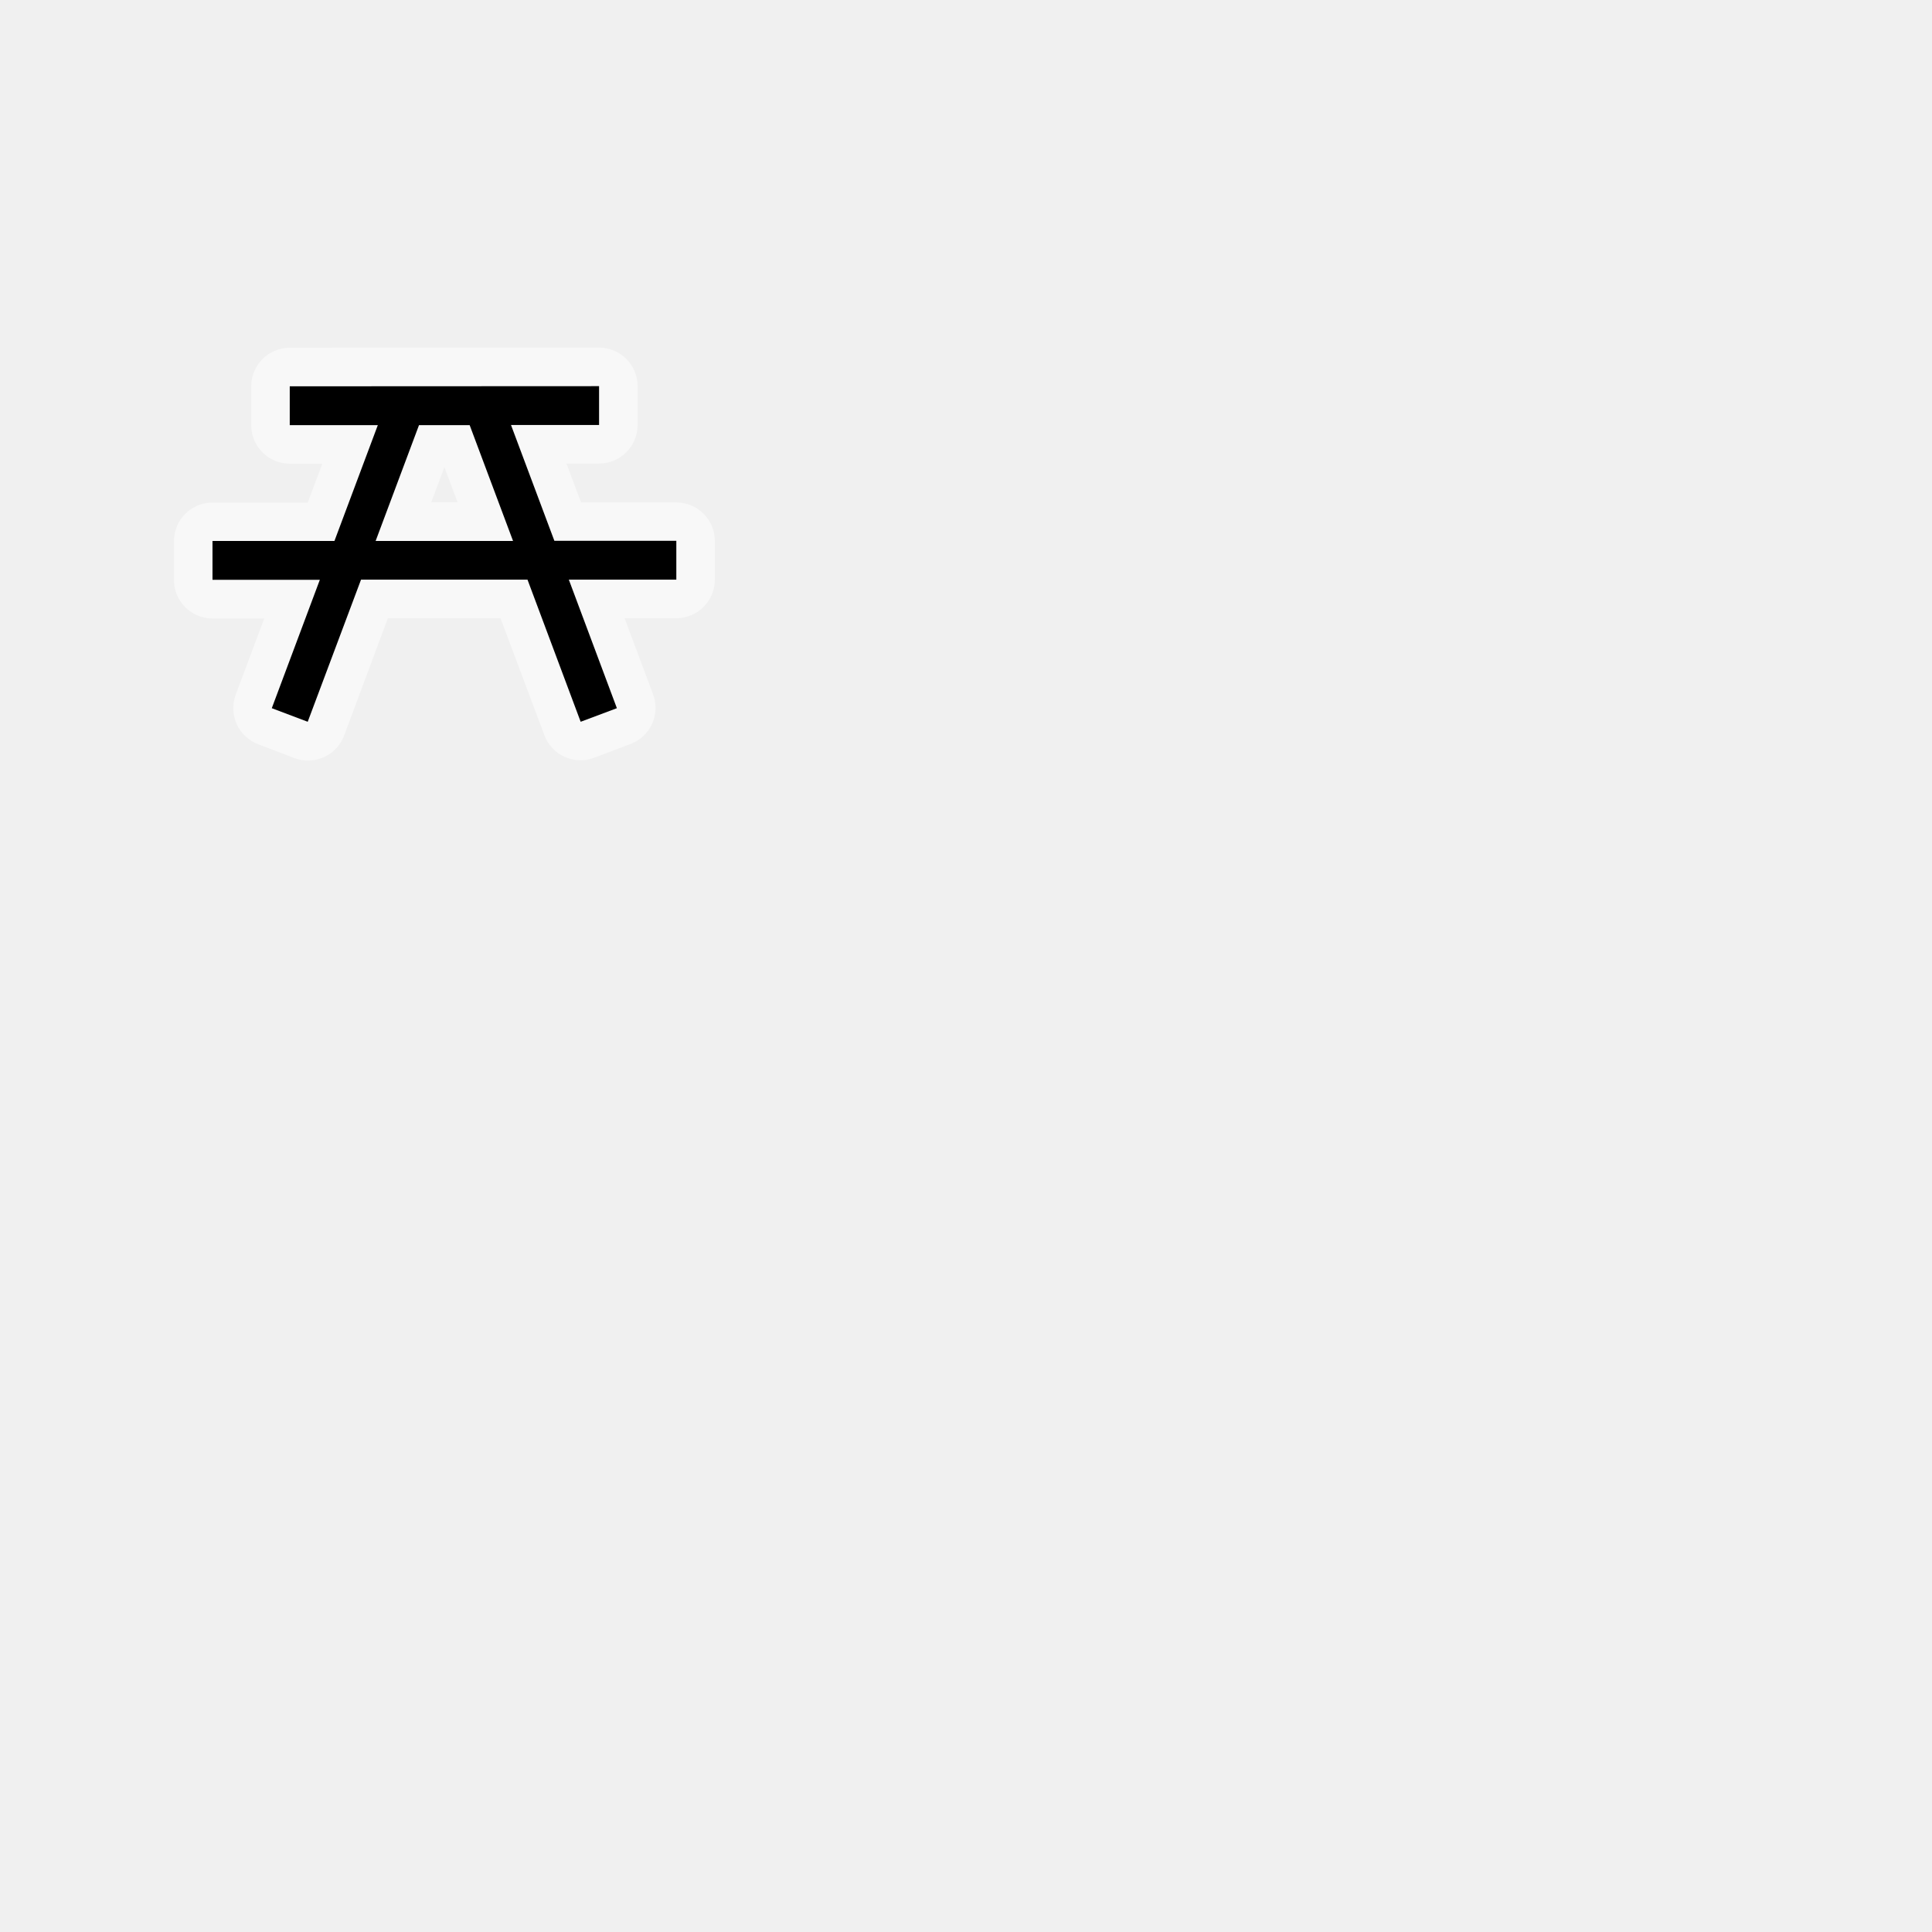
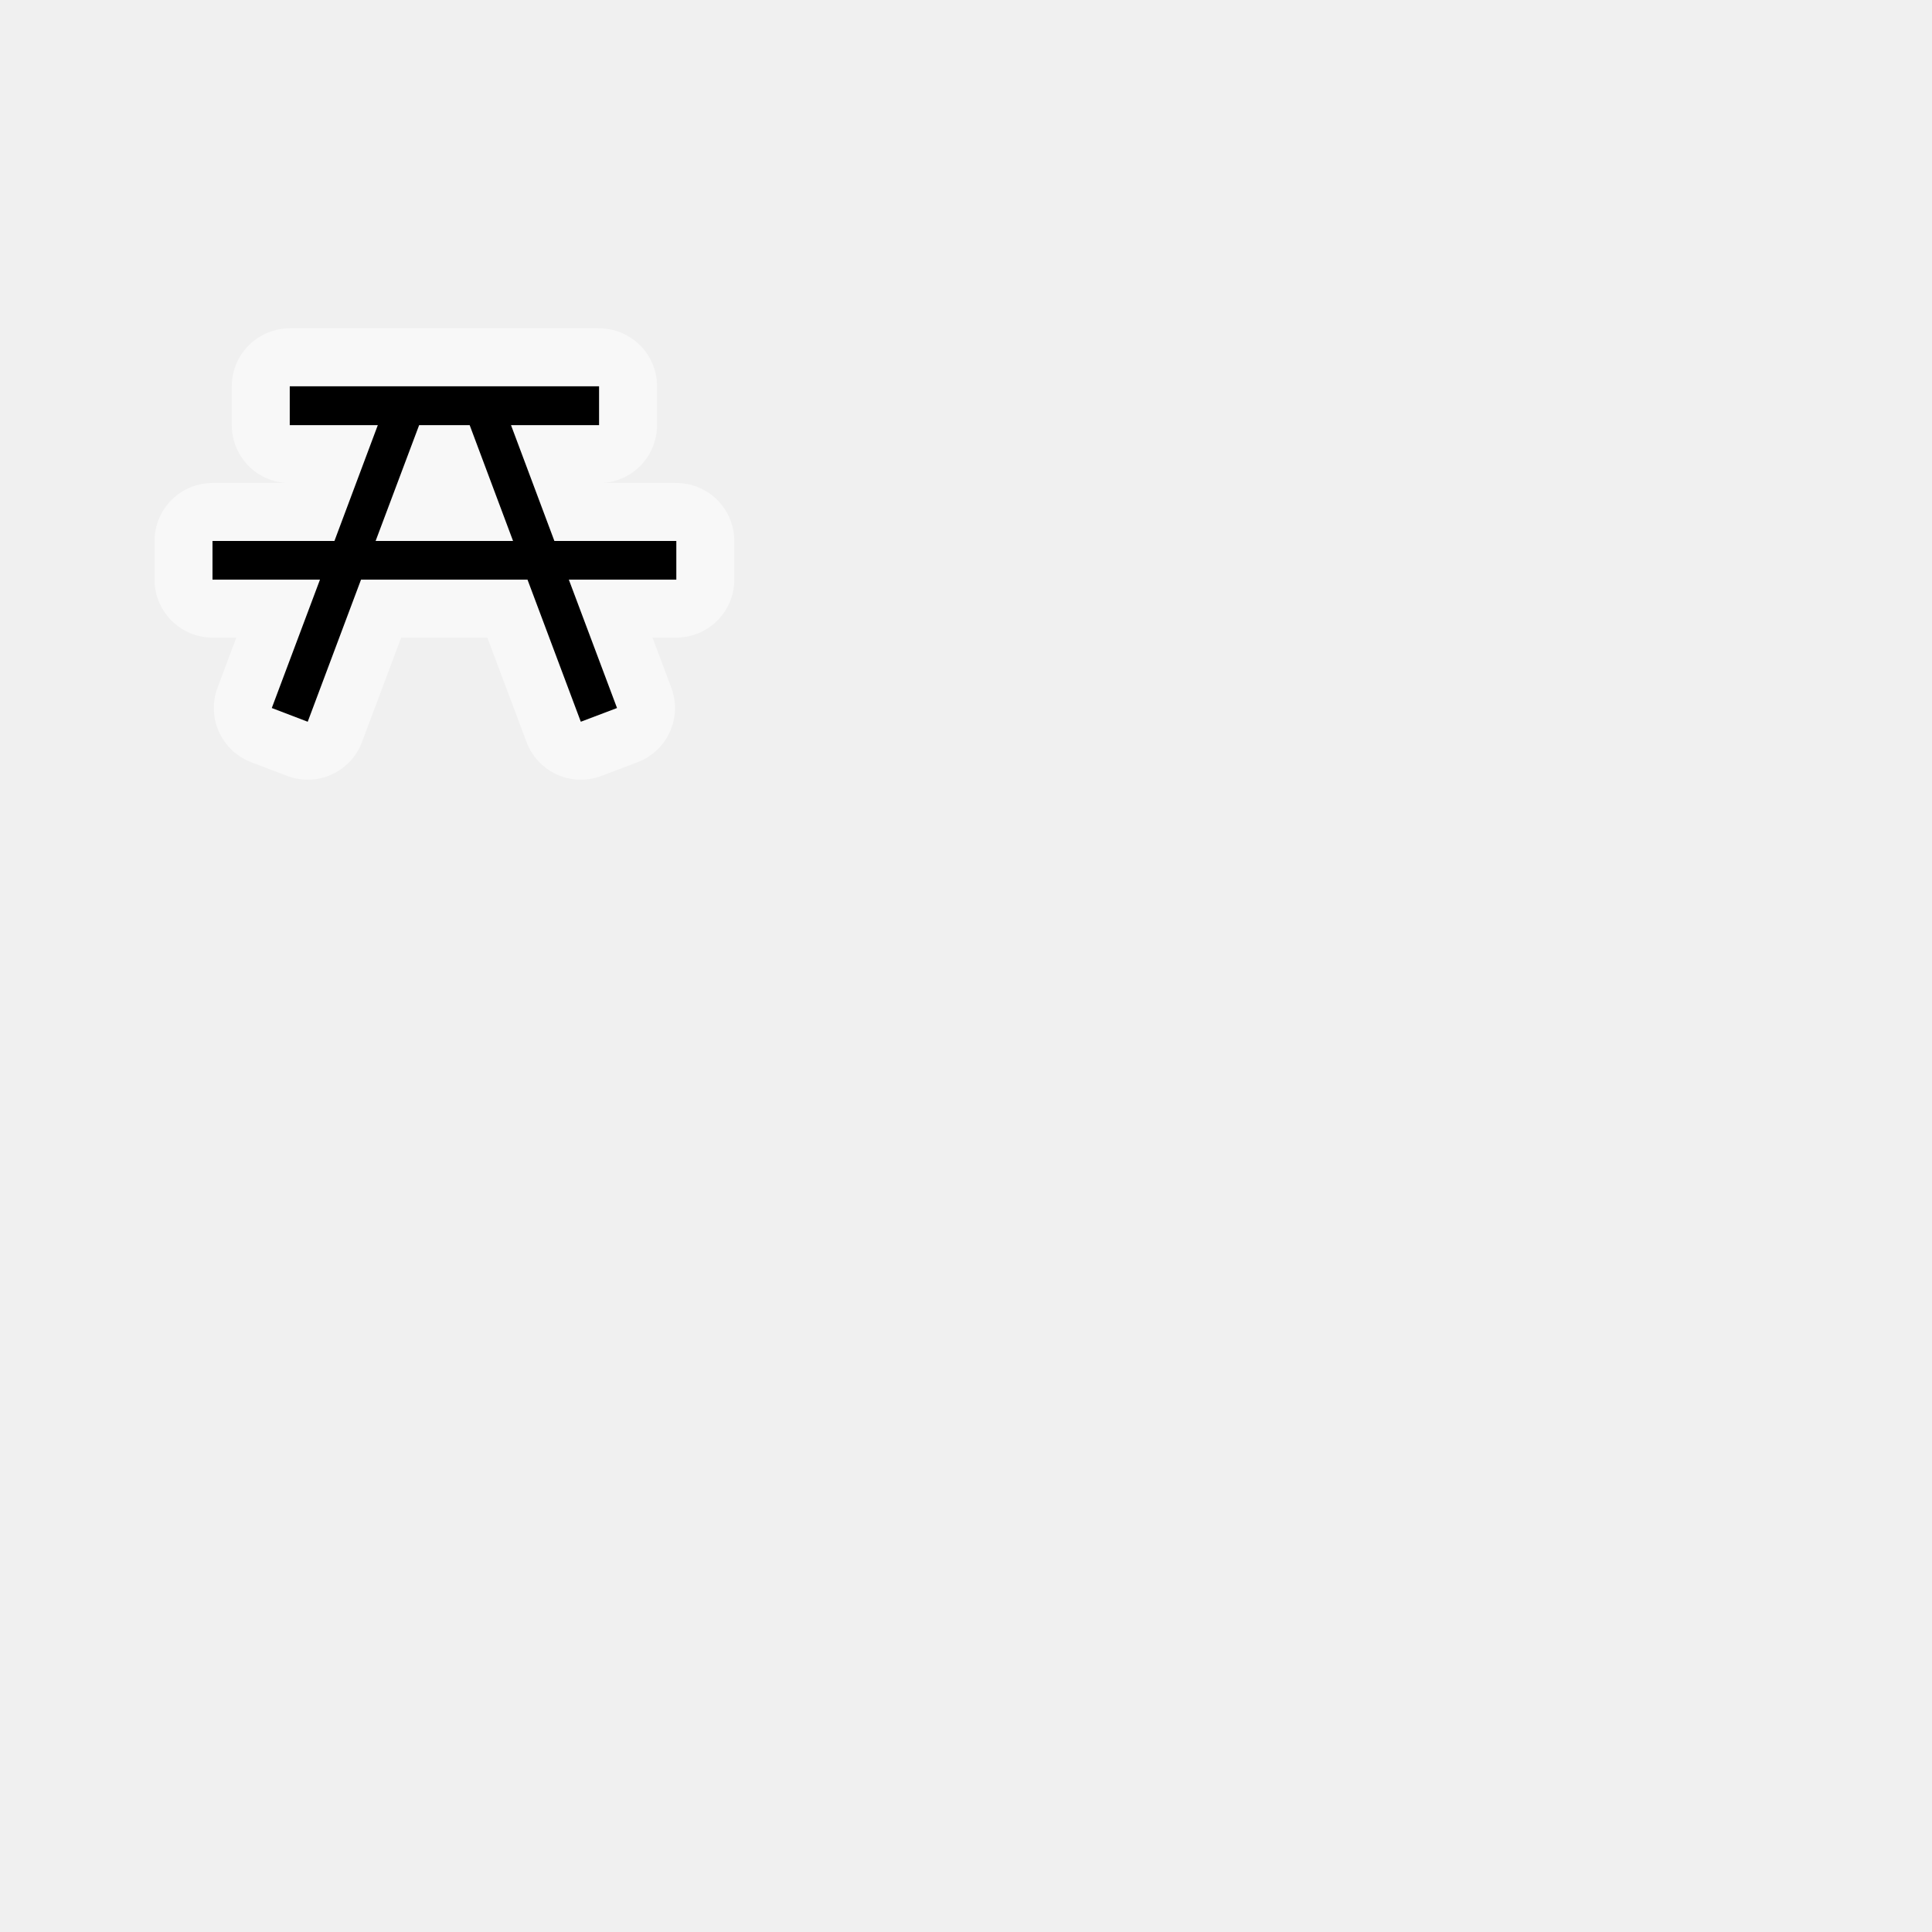
- <svg xmlns="http://www.w3.org/2000/svg" xmlns:xlink="http://www.w3.org/1999/xlink" width="50" height="50" viewBox="0 0 13.229 13.229" version="1.1" id="svg8">
+ <svg xmlns="http://www.w3.org/2000/svg" width="50" height="50" viewBox="0 0 13.229 13.229" version="1.1" id="svg8">
  <defs id="defs2" />
-   <g id="layer1" style="display:inline" transform="translate(0,-283.7708)">
-     <path xlink:href="#path1054" style="color:#000000;font-style:normal;font-variant:normal;font-weight:normal;font-stretch:normal;font-size:medium;line-height:normal;font-family:sans-serif;font-variant-ligatures:normal;font-variant-position:normal;font-variant-caps:normal;font-variant-numeric:normal;font-variant-alternates:normal;font-feature-settings:normal;text-indent:0;text-align:start;text-decoration:none;text-decoration-line:none;text-decoration-style:solid;text-decoration-color:#000000;letter-spacing:normal;word-spacing:normal;text-transform:none;writing-mode:lr-tb;direction:ltr;text-orientation:mixed;dominant-baseline:auto;baseline-shift:baseline;text-anchor:start;white-space:normal;shape-padding:0;clip-rule:nonzero;display:inline;overflow:visible;visibility:visible;opacity:0.5;isolation:auto;mix-blend-mode:normal;color-interpolation:sRGB;color-interpolation-filters:linearRGB;solid-color:#000000;solid-opacity:1;vector-effect:none;fill:#ffffff;fill-opacity:1;fill-rule:evenodd;stroke:none;stroke-width:1px;stroke-linecap:butt;stroke-linejoin:miter;stroke-miterlimit:4;stroke-dasharray:none;stroke-dashoffset:0;stroke-opacity:1;color-rendering:auto;image-rendering:auto;shape-rendering:auto;text-rendering:auto;enable-background:accumulate" id="path1074" d="m 1.984,286.152 a 0.264,0.264 0 0 0 -0.264,0.264 v 0.266 a 0.264,0.264 0 0 0 0.264,0.264 h 0.223 l -0.1,0.266 H 1.455 a 0.264,0.264 0 0 0 -0.264,0.264 v 0.266 a 0.264,0.264 0 0 0 0.264,0.264 h 0.354 l -0.195,0.521 a 0.264,0.264 0 0 0 0.154,0.34 l 0.246,0.094 a 0.264,0.264 0 0 0 0.342,-0.152 L 2.656,288.004 h 0.771 l 0.301,0.803 a 0.264,0.264 0 0 0 0.342,0.152 l 0.248,-0.094 a 0.264,0.264 0 0 0 0.154,-0.34 l -0.195,-0.521 h 0.354 a 0.264,0.264 0 0 0 0.264,-0.264 v -0.266 A 0.264,0.264 0 0 0 4.631,287.211 H 3.979 l -0.1,-0.266 h 0.223 a 0.264,0.264 0 0 0 0.264,-0.264 v -0.266 a 0.264,0.264 0 0 0 -0.264,-0.264 z m 1.059,0.818 l 0.09,0.24 H 2.953 Z" />
-     <path style="color:#000000;font-style:normal;font-variant:normal;font-weight:normal;font-stretch:normal;font-size:medium;line-height:normal;font-family:sans-serif;font-variant-ligatures:normal;font-variant-position:normal;font-variant-caps:normal;font-variant-numeric:normal;font-variant-alternates:normal;font-feature-settings:normal;text-indent:0;text-align:start;text-decoration:none;text-decoration-line:none;text-decoration-style:solid;text-decoration-color:#000000;letter-spacing:normal;word-spacing:normal;text-transform:none;writing-mode:lr-tb;direction:ltr;text-orientation:mixed;dominant-baseline:auto;baseline-shift:baseline;text-anchor:start;white-space:normal;shape-padding:0;clip-rule:nonzero;display:inline;overflow:visible;visibility:visible;opacity:1;isolation:auto;mix-blend-mode:normal;color-interpolation:sRGB;color-interpolation-filters:linearRGB;solid-color:#000000;solid-opacity:1;vector-effect:none;fill:#000000;fill-opacity:1;fill-rule:evenodd;stroke:none;stroke-width:0.265px;stroke-linecap:butt;stroke-linejoin:miter;stroke-miterlimit:4;stroke-dasharray:none;stroke-dashoffset:0;stroke-opacity:1;color-rendering:auto;image-rendering:auto;shape-rendering:auto;text-rendering:auto;enable-background:accumulate" d="m 1.984,286.416 v 0.266 h 0.603 l -0.297,0.793 H 1.455 v 0.266 h 0.735 l -0.329,0.879 l 0.246,0.093 l 0.365,-0.973 h 1.14 l 0.364,0.973 l 0.248,-0.093 L 3.895,287.74 H 4.631 v -0.266 H 3.796 l -0.297,-0.793 h 0.603 v -0.266 z m 0.885,0.266 h 0.347 l 0.297,0.793 H 2.572 Z" id="path1054" />
-     <path style="fill:none;fill-rule:evenodd;stroke:#000000;stroke-width:0.265px;stroke-linecap:butt;stroke-linejoin:miter;stroke-opacity:1" d="M 2.249,286.549 Z" id="path1058" />
-   </g>
+   <path style="color:#000000;font-style:normal;font-variant:normal;font-weight:normal;font-stretch:normal;font-size:medium;line-height:normal;font-family:sans-serif;font-variant-ligatures:normal;font-variant-position:normal;font-variant-caps:normal;font-variant-numeric:normal;font-variant-alternates:normal;font-feature-settings:normal;text-indent:0;text-align:start;text-decoration:none;text-decoration-line:none;text-decoration-style:solid;text-decoration-color:#000000;letter-spacing:normal;word-spacing:normal;text-transform:none;writing-mode:lr-tb;direction:ltr;text-orientation:mixed;dominant-baseline:auto;baseline-shift:baseline;text-anchor:start;white-space:normal;shape-padding:0;clip-rule:nonzero;display:inline;overflow:visible;visibility:visible;opacity:0.5;isolation:auto;mix-blend-mode:normal;color-interpolation:sRGB;color-interpolation-filters:linearRGB;solid-color:#000000;solid-opacity:1;vector-effect:none;fill:none;fill-opacity:1;fill-rule:evenodd;stroke:#ffffff;stroke-width:0.794;stroke-linecap:round;stroke-linejoin:round;stroke-miterlimit:4;stroke-dasharray:none;stroke-dashoffset:0;stroke-opacity:1;color-rendering:auto;image-rendering:auto;shape-rendering:auto;text-rendering:auto;enable-background:accumulate" d="M 1.984,2.645 V 2.911 H 2.587 L 2.29,3.704 H 1.455 V 3.969 H 2.191 L 1.861,4.848 L 2.107,4.942 L 2.472,3.969 H 3.612 L 3.977,4.942 L 4.225,4.848 L 3.895,3.969 H 4.631 V 3.704 H 3.796 L 3.499,2.911 H 4.102 V 2.645 Z M 2.87,2.911 H 3.216 L 3.513,3.704 H 2.572 Z" id="outline" />
+   <path id="path1054" d="M 1.984,2.645 V 2.911 H 2.587 L 2.29,3.704 H 1.455 V 3.969 H 2.191 L 1.861,4.848 L 2.107,4.942 L 2.472,3.969 H 3.612 L 3.977,4.942 L 4.225,4.848 L 3.895,3.969 H 4.631 V 3.704 H 3.796 L 3.499,2.911 H 4.102 V 2.645 Z M 2.87,2.911 H 3.216 L 3.513,3.704 H 2.572 Z" style="color:#000000;font-style:normal;font-variant:normal;font-weight:normal;font-stretch:normal;font-size:medium;line-height:normal;font-family:sans-serif;font-variant-ligatures:normal;font-variant-position:normal;font-variant-caps:normal;font-variant-numeric:normal;font-variant-alternates:normal;font-feature-settings:normal;text-indent:0;text-align:start;text-decoration:none;text-decoration-line:none;text-decoration-style:solid;text-decoration-color:#000000;letter-spacing:normal;word-spacing:normal;text-transform:none;writing-mode:lr-tb;direction:ltr;text-orientation:mixed;dominant-baseline:auto;baseline-shift:baseline;text-anchor:start;white-space:normal;shape-padding:0;clip-rule:nonzero;display:inline;overflow:visible;visibility:visible;opacity:1;isolation:auto;mix-blend-mode:normal;color-interpolation:sRGB;color-interpolation-filters:linearRGB;solid-color:#000000;solid-opacity:1;vector-effect:none;fill:#000000;fill-opacity:1;fill-rule:evenodd;stroke:none;stroke-width:0.265px;stroke-linecap:butt;stroke-linejoin:miter;stroke-miterlimit:4;stroke-dasharray:none;stroke-dashoffset:0;stroke-opacity:1;color-rendering:auto;image-rendering:auto;shape-rendering:auto;text-rendering:auto;enable-background:accumulate" />
</svg>
